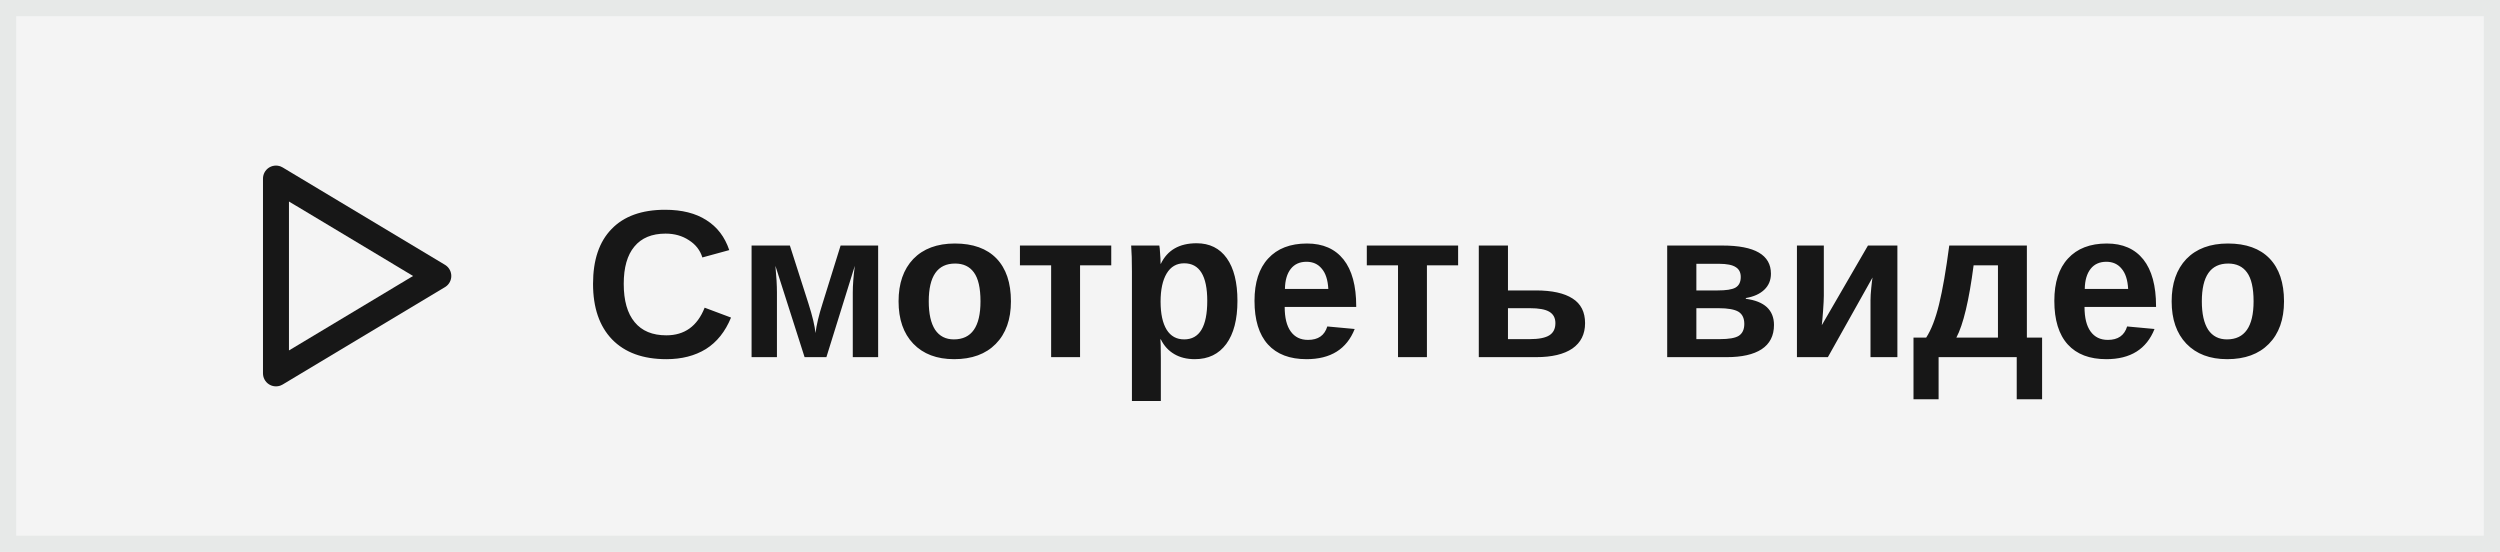
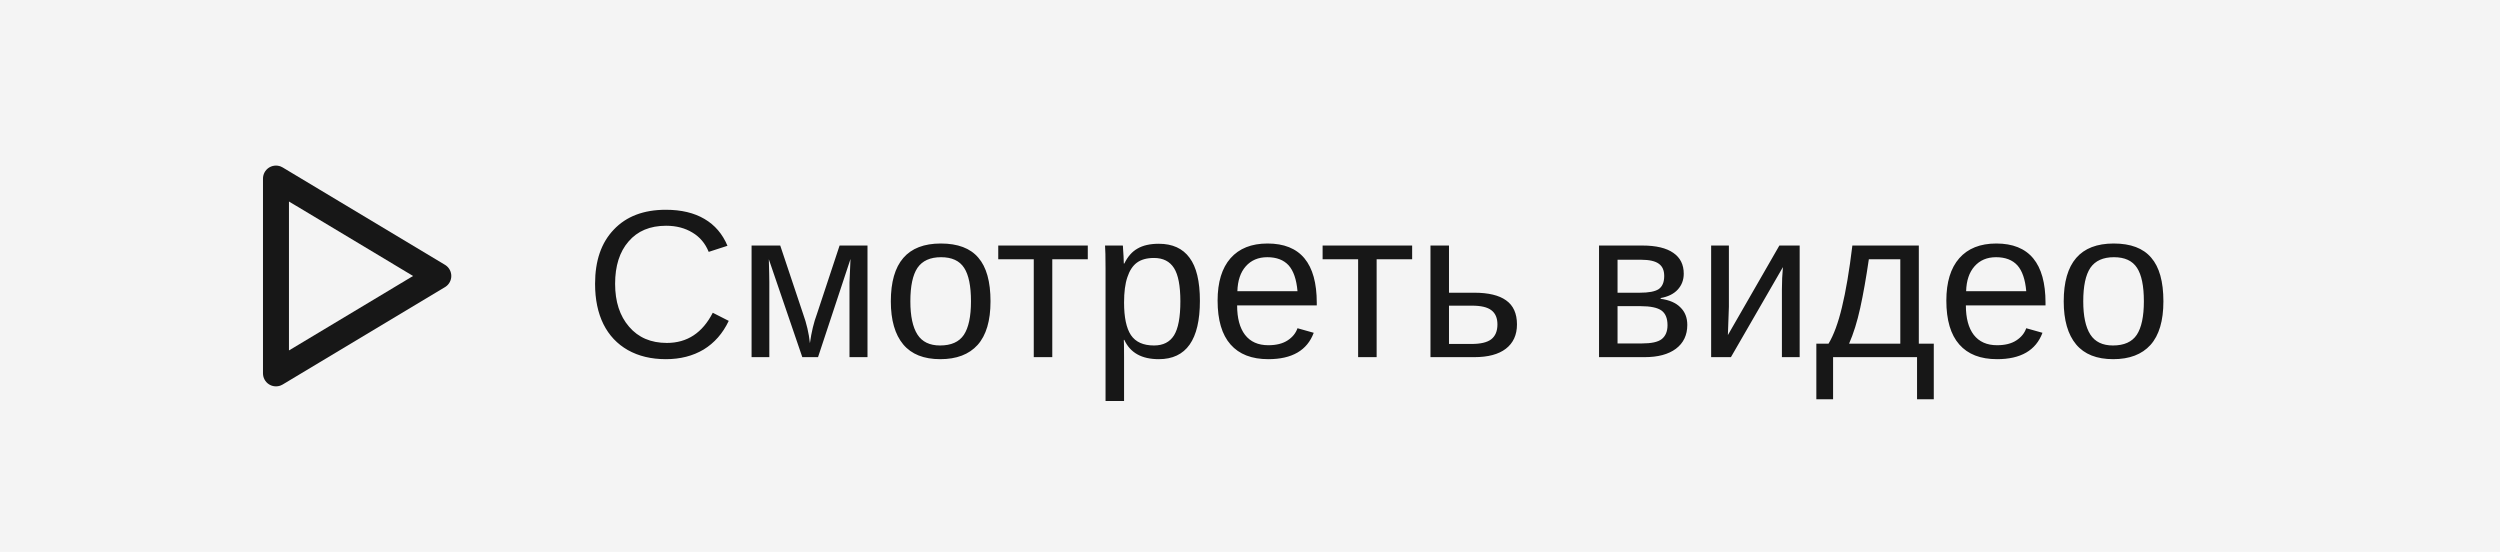
<svg xmlns="http://www.w3.org/2000/svg" width="154" height="34" viewBox="0 0 154 34" role="img" aria-label="Смотреть видео">
-   <rect x=".5" y=".5" width="153" height="33" fill="#F4F4F4" stroke="#E7E9E8" />
+   <rect width="154" height="34" fill="#F4F4F4" />
  <g transform="translate(6 3)" fill="none" stroke="#171717" stroke-width="1.6" stroke-linecap="round" stroke-linejoin="round">
    <path d="m11 8 10 6-10 6z" />
  </g>
-   <text x="36" y="22" fill="#171717" font-family="Arial, sans-serif" font-size="13" font-weight="600">Смотреть видео</text>
+   <text x="36" y="22" fill="#171717" font-family="Arial, sans-serif" font-size="13" font-weight="400">Смотреть видео</text>
</svg>
